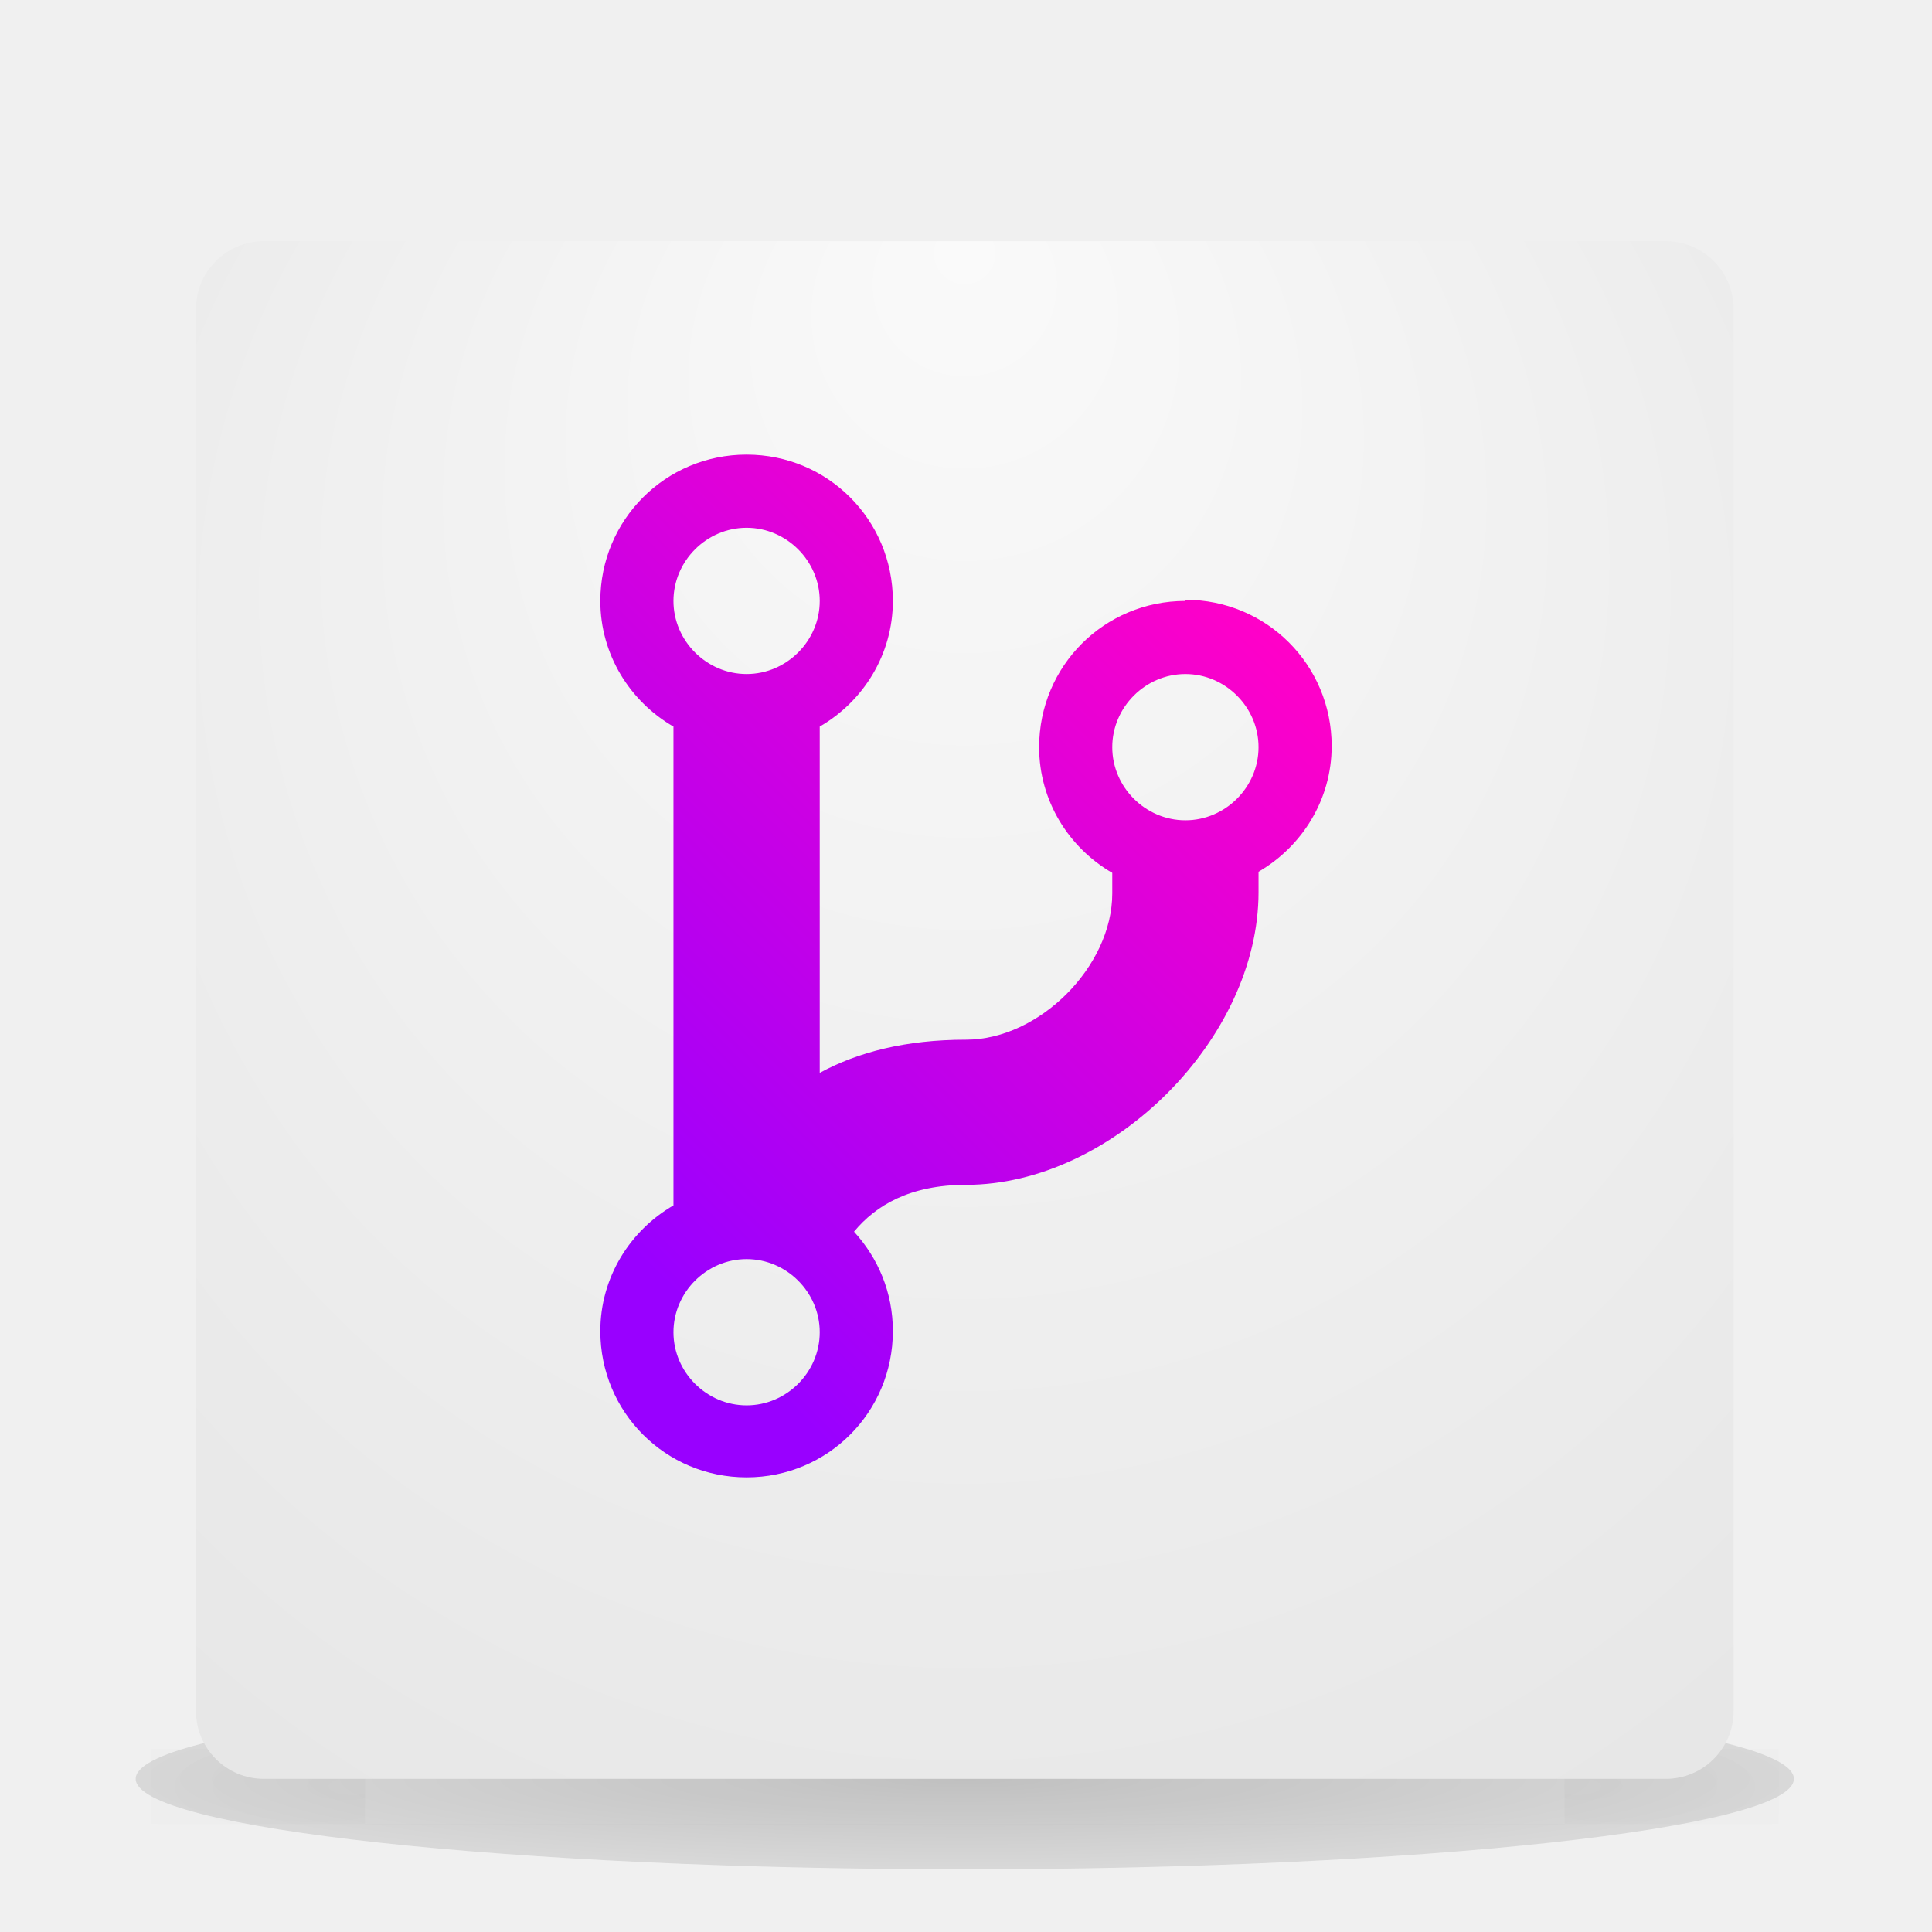
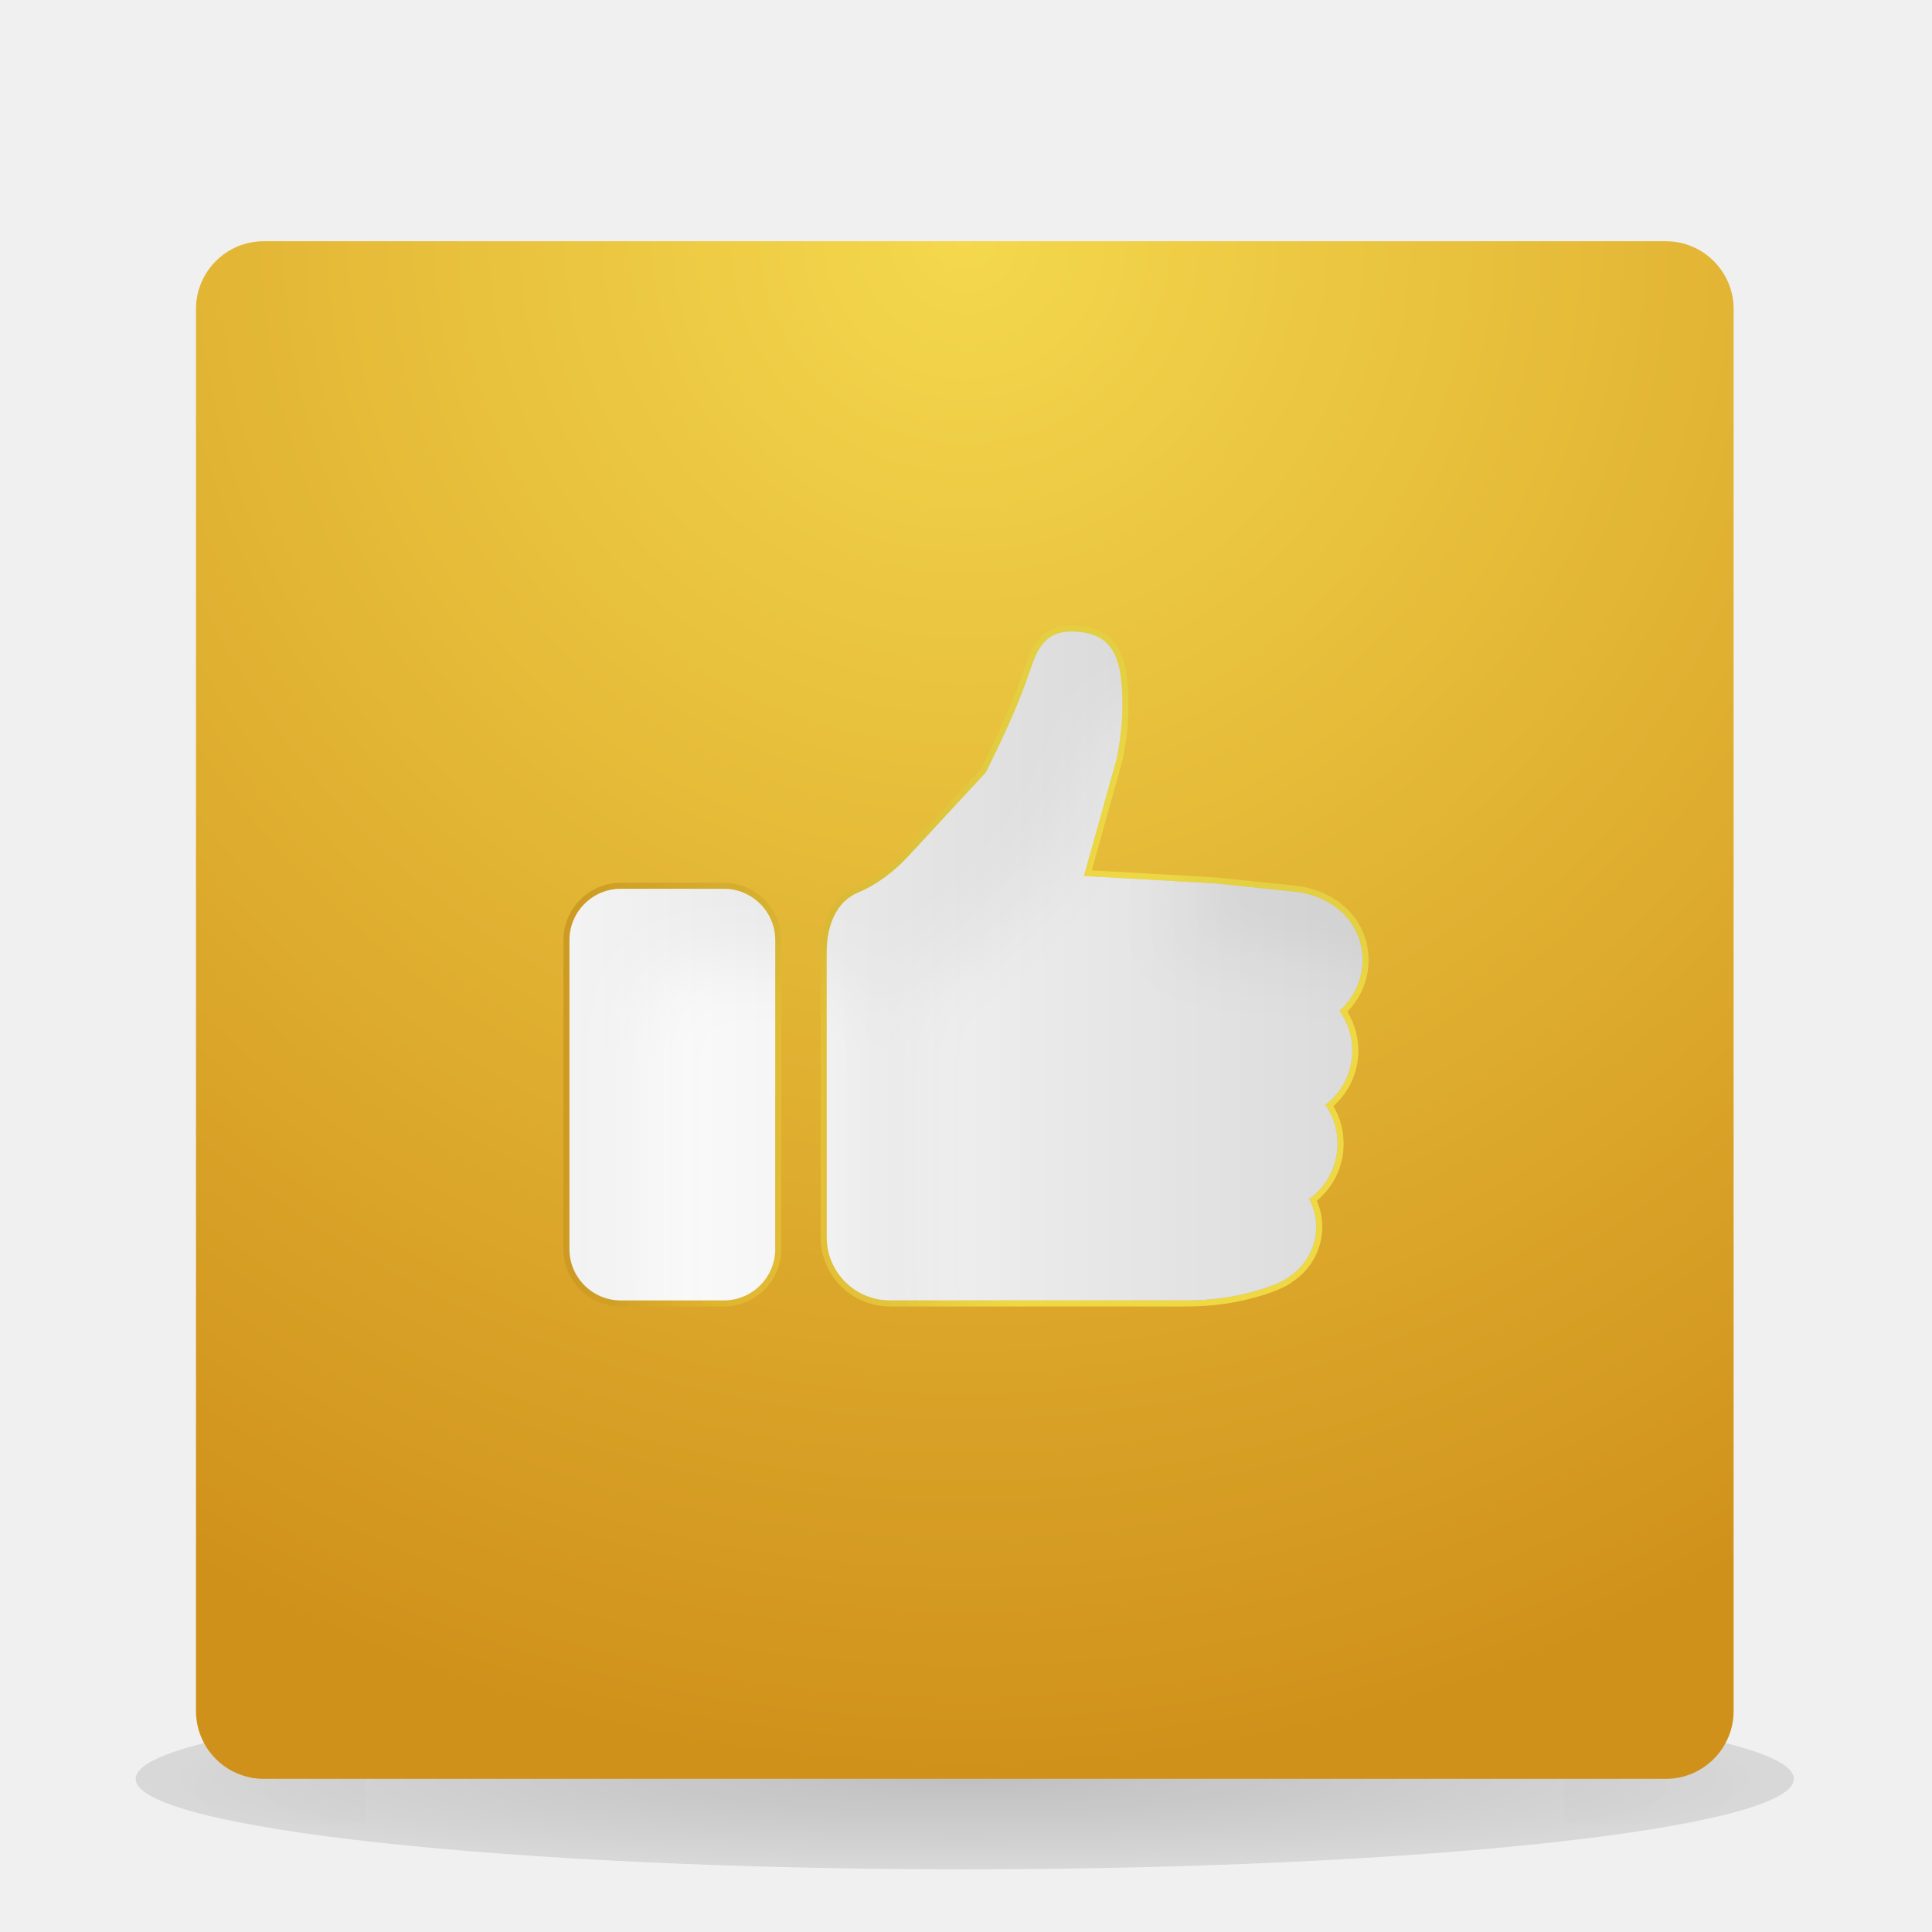
<svg xmlns="http://www.w3.org/2000/svg" style="isolation:isolate" viewBox="0 0 48 48" width="48pt" height="48pt">
  <defs>
-     <clipPath id="_clipPath_Csp4ash1AU25XrennvB1RcENbjywhXjO">
+     <clipPath id="_clipPath_PuJmdcTlS4UywWCJ7x9ArtbnPgKwyAmr">
      <rect width="48" height="48" />
    </clipPath>
  </defs>
-   <g clip-path="url(#_clipPath_Csp4ash1AU25XrennvB1RcENbjywhXjO)">
-     <rect x="0" y="0" width="48" height="48" transform="matrix(1,0,0,1,0,0)" fill="none" />
-     <g>
-       <radialGradient id="_rgradient_36" fx="0.5" fy="0.5" cx="0.5" cy="0.5" r="1" gradientTransform="matrix(41.198,0,0,4.494,3.371,41.948)" gradientUnits="userSpaceOnUse">
-         <stop offset="0%" stop-opacity="0.2" style="stop-color:rgb(0,0,0)" />
-         <stop offset="100%" stop-opacity="0" style="stop-color:rgb(0,0,0)" />
-       </radialGradient>
-       <path d=" M 44.569 44.195 C 44.567 45.428 35.269 46.442 23.97 46.442 C 12.671 46.442 3.373 45.428 3.371 44.195 L 3.371 44.195 C 3.371 42.962 12.67 41.948 23.97 41.948 C 35.271 41.948 44.569 42.962 44.569 44.195 L 44.569 44.195 L 44.569 44.195 Z " fill="url(#_rgradient_36)" />
-       <g style="opacity:0.4;">
-         <g style="opacity:0.4;">
-           <g opacity="0.4">
-             <radialGradient id="_rgradient_37" fx="-0.001" fy="0.5" cx="0.5" cy="0.5" r="1" gradientTransform="matrix(5.322,0,0,1.873,38.872,43.446)" gradientUnits="userSpaceOnUse">
-               <stop offset="0%" stop-opacity="0.4" style="stop-color:rgb(24,24,24)" />
-               <stop offset="100%" stop-opacity="0" style="stop-color:rgb(24,24,24)" />
-             </radialGradient>
-             <rect x="38.872" y="43.446" width="5.322" height="1.873" transform="matrix(1,0,0,1,0,0)" fill="url(#_rgradient_37)" />
+   <g clip-path="url(#_clipPath_PuJmdcTlS4UywWCJ7x9ArtbnPgKwyAmr)">
+     <clipPath id="_clipPath_oPXlL6i9gKAwcqXyKp4IiRuZu1aes90C">
+       <rect x="0" y="0" width="48" height="48" transform="matrix(1,0,0,1,0,0)" fill="rgb(255,255,255)" />
+     </clipPath>
+     <g clip-path="url(#_clipPath_oPXlL6i9gKAwcqXyKp4IiRuZu1aes90C)">
+       <g>
+         <g>
+           <radialGradient id="_rgradient_8" fx="0.5" fy="0.5" cx="0.5" cy="0.5" r="1" gradientTransform="matrix(41.198,0,0,4.494,3.371,41.948)" gradientUnits="userSpaceOnUse">
+             <stop offset="0%" stop-opacity="0.2" style="stop-color:rgb(0,0,0)" />
+             <stop offset="100%" stop-opacity="0" style="stop-color:rgb(0,0,0)" />
+           </radialGradient>
+           <path d=" M 44.569 44.195 C 44.567 45.428 35.269 46.442 23.97 46.442 C 12.671 46.442 3.373 45.428 3.371 44.195 L 3.371 44.195 C 3.371 42.962 12.67 41.948 23.97 41.948 C 35.271 41.948 44.569 42.962 44.569 44.195 L 44.569 44.195 L 44.569 44.195 L 44.569 44.195 Z " fill="url(#_rgradient_8)" />
+           <g style="opacity:0.4;">
+             <g style="opacity:0.4;">
+               <g style="opacity:0.4;">
+                 <g opacity="0.4">
+                   <radialGradient id="_rgradient_9" fx="-0.001" fy="0.5" cx="-0.001" cy="0.5" r="1" gradientTransform="matrix(5.322,0,0,1.873,38.873,43.446)" gradientUnits="userSpaceOnUse">
+                     <stop offset="0%" stop-opacity="0.4" style="stop-color:rgb(24,24,24)" />
+                     <stop offset="100%" stop-opacity="0" style="stop-color:rgb(24,24,24)" />
+                   </radialGradient>
+                   <rect x="38.873" y="43.446" width="5.322" height="1.873" transform="matrix(1,0,0,1,0,0)" fill="url(#_rgradient_9)" />
+                 </g>
+               </g>
+             </g>
+             <g style="opacity:0.4;">
+               <g style="opacity:0.4;">
+                 <g opacity="0.4">
+                   <radialGradient id="_rgradient_10" fx="1.001" fy="0.5" cx="1.001" cy="0.5" r="1" gradientTransform="matrix(5.322,0,0,1.873,3.745,43.446)" gradientUnits="userSpaceOnUse">
+                     <stop offset="0%" stop-opacity="0.4" style="stop-color:rgb(24,24,24)" />
+                     <stop offset="100%" stop-opacity="0" style="stop-color:rgb(24,24,24)" />
+                   </radialGradient>
+                   <rect x="3.745" y="43.446" width="5.322" height="1.873" transform="matrix(1,0,0,1,0,0)" fill="url(#_rgradient_10)" />
+                 </g>
+               </g>
+             </g>
+             <g style="opacity:0.4;">
+               <g style="opacity:0.4;">
+                 <g opacity="0.4">
+                   <linearGradient id="_lgradient_6" x1="0.538" y1="1.004" x2="0.538" y2="1.004" gradientTransform="matrix(29.805,0,0,1.873,9.067,43.446)" gradientUnits="userSpaceOnUse">
+                     <stop offset="0%" stop-opacity="0" style="stop-color:rgb(24,24,24)" />
+                     <stop offset="50%" stop-opacity="0.4" style="stop-color:rgb(24,24,24)" />
+                     <stop offset="100%" stop-opacity="0" style="stop-color:rgb(24,24,24)" />
+                   </linearGradient>
+                   <rect x="9.067" y="43.446" width="29.805" height="1.873" transform="matrix(1,0,0,1,0,0)" fill="url(#_lgradient_6)" />
+                 </g>
+               </g>
+             </g>
          </g>
-         </g>
-         <g style="opacity:0.4;">
-           <g opacity="0.4">
-             <radialGradient id="_rgradient_38" fx="1.001" fy="0.5" cx="0.5" cy="0.5" r="1" gradientTransform="matrix(5.322,0,0,1.873,3.746,43.446)" gradientUnits="userSpaceOnUse">
-               <stop offset="0%" stop-opacity="0.4" style="stop-color:rgb(24,24,24)" />
-               <stop offset="100%" stop-opacity="0" style="stop-color:rgb(24,24,24)" />
-             </radialGradient>
-             <rect x="3.746" y="43.446" width="5.322" height="1.873" transform="matrix(1,0,0,1,0,0)" fill="url(#_rgradient_38)" />
-           </g>
-         </g>
-         <g style="opacity:0.4;">
-           <g opacity="0.4">
-             <linearGradient id="_lgradient_25" x1="0.538" y1="1.004" x2="0.538" y2="0.998" gradientTransform="matrix(29.805,0,0,1.873,9.067,43.446)" gradientUnits="userSpaceOnUse">
-               <stop offset="0%" stop-opacity="0" style="stop-color:rgb(24,24,24)" />
-               <stop offset="50%" stop-opacity="0.4" style="stop-color:rgb(24,24,24)" />
-               <stop offset="100%" stop-opacity="0" style="stop-color:rgb(24,24,24)" />
-             </linearGradient>
-             <rect x="9.067" y="43.446" width="29.805" height="1.873" transform="matrix(1,0,0,1,0,0)" fill="url(#_lgradient_25)" />
-           </g>
+           <radialGradient id="_rgradient_11" fx="0.5" fy="-0.003" cx="0.5" cy="-0.003" r="1" gradientTransform="matrix(38.202,0,0,38.202,4.869,5.993)" gradientUnits="userSpaceOnUse">
+             <stop offset="0%" stop-opacity="1" style="stop-color:rgb(244,216,77)" />
+             <stop offset="100%" stop-opacity="1" style="stop-color:rgb(208,145,27)" />
+           </radialGradient>
+           <path d=" M 43.071 7.678 C 43.071 6.748 42.316 5.993 41.386 5.993 L 6.554 5.993 C 5.624 5.993 4.869 6.748 4.869 7.678 L 4.869 42.509 C 4.869 43.44 5.624 44.195 6.554 44.195 L 41.386 44.195 C 42.316 44.195 43.071 43.44 43.071 42.509 L 43.071 7.678 L 43.071 7.678 L 43.071 7.678 Z " fill-rule="evenodd" fill="url(#_rgradient_11)" />
        </g>
      </g>
-       <radialGradient id="_rgradient_39" fx="0.5" fy="-0.003" cx="0.5" cy="0.5" r="1" gradientTransform="matrix(38.202,0,0,38.202,4.869,5.992)" gradientUnits="userSpaceOnUse">
-         <stop offset="0%" stop-opacity="1" style="stop-color:rgb(250,250,250)" />
-         <stop offset="100%" stop-opacity="1" style="stop-color:rgb(225,225,225)" />
-       </radialGradient>
-       <path d=" M 43.071 7.678 C 43.071 6.748 42.316 5.992 41.386 5.992 L 6.554 5.992 C 5.624 5.992 4.869 6.748 4.869 7.678 L 4.869 42.509 C 4.869 43.44 5.624 44.195 6.554 44.195 L 41.386 44.195 C 42.316 44.195 43.071 43.44 43.071 42.509 L 43.071 7.678 L 43.071 7.678 Z " fill-rule="evenodd" fill="url(#_rgradient_39)" />
    </g>
-     <linearGradient id="_lgradient_26" x1="0.146" y1="0.854" x2="0.728" y2="0.04" gradientTransform="matrix(18.169,0,0,25.409,14.915,11.295)" gradientUnits="userSpaceOnUse">
-       <stop offset="0%" stop-opacity="1" style="stop-color:rgb(153,0,255)" />
-       <stop offset="100%" stop-opacity="1" style="stop-color:rgb(255,0,200)" />
-     </linearGradient>
-     <path d=" M 29.451 14.93 C 27.435 14.93 25.817 16.548 25.817 18.563 C 25.817 19.898 26.555 21.062 27.634 21.686 L 27.634 22.197 C 27.634 24.014 25.817 25.831 24 25.831 C 22.495 25.831 21.303 26.144 20.366 26.655 L 20.366 18.052 C 21.445 17.428 22.183 16.264 22.183 14.93 C 22.183 12.914 20.565 11.295 18.549 11.295 C 16.533 11.295 14.915 12.914 14.915 14.93 C 14.915 16.264 15.653 17.428 16.732 18.052 L 16.732 29.948 C 15.653 30.572 14.915 31.736 14.915 33.071 C 14.915 35.086 16.533 36.705 18.549 36.705 C 20.565 36.705 22.183 35.086 22.183 33.071 C 22.183 32.105 21.814 31.254 21.218 30.601 C 21.757 29.948 22.609 29.437 24 29.437 C 27.634 29.437 31.268 25.803 31.268 22.169 L 31.268 21.658 C 32.347 21.033 33.085 19.869 33.085 18.535 C 33.085 16.519 31.467 14.901 29.451 14.901 L 29.451 14.93 Z  M 18.549 13.112 C 19.543 13.112 20.366 13.936 20.366 14.93 C 20.366 15.923 19.543 16.746 18.549 16.746 C 17.556 16.746 16.732 15.923 16.732 14.93 C 16.732 13.936 17.556 13.112 18.549 13.112 Z  M 18.549 34.916 C 17.556 34.916 16.732 34.093 16.732 33.099 C 16.732 32.105 17.556 31.282 18.549 31.282 C 19.543 31.282 20.366 32.105 20.366 33.099 C 20.366 34.093 19.543 34.916 18.549 34.916 Z  M 29.451 20.38 C 28.457 20.38 27.634 19.557 27.634 18.563 C 27.634 17.57 28.457 16.746 29.451 16.746 C 30.444 16.746 31.268 17.57 31.268 18.563 C 31.268 19.557 30.444 20.38 29.451 20.38 Z " fill="url(#_lgradient_26)" />
+     <defs>
+       <filter id="qfSSLhLznLTTUiATcZjaN8pt3eGDC7MW" x="-200%" y="-200%" width="400%" height="400%" filterUnits="objectBoundingBox" color-interpolation-filters="sRGB">
+         <feOffset in="SourceGraphic" dx="2" dy="2" />
+         <feGaussianBlur stdDeviation="0.859" result="pf_100_offsetBlur" />
+         <feComposite in="SourceGraphic" in2="pf_100_offsetBlur" result="pf_100_inverse" operator="out" />
+         <feFlood flood-color="#000000" flood-opacity="0.05" result="pf_100_color" />
+         <feComposite in="pf_100_color" in2="pf_100_inverse" operator="in" result="pf_100_shadow" />
+         <feComposite in="pf_100_shadow" in2="SourceGraphic" operator="over" />
+       </filter>
+     </defs>
+     <g filter="url(#qfSSLhLznLTTUiATcZjaN8pt3eGDC7MW)">
+       <linearGradient id="_lgradient_7" x1="0" y1="0.5" x2="1" y2="0.5" gradientTransform="matrix(19.705,0,0,16.619,14.148,15.691)" gradientUnits="userSpaceOnUse">
+         <stop offset="0%" stop-opacity="1" style="stop-color:rgb(255,255,255)" />
+         <stop offset="100%" stop-opacity="1" style="stop-color:rgb(219,219,219)" />
+       </linearGradient>
+       <mask id="_mask_H4Z3yZEkw6ukxvUAvwu0cwYi9kvo8VH8" x="-200%" y="-200%" width="400%" height="400%">
+         <rect x="-200%" y="-200%" width="400%" height="400%" style="fill:white;" />
+         <path d=" M 17.983 22.082 L 15.426 22.082 C 14.72 22.082 14.148 22.655 14.148 23.361 L 14.148 31.031 C 14.148 31.737 14.72 32.309 15.426 32.309 L 17.983 32.309 C 18.689 32.309 19.261 31.737 19.261 31.031 L 19.261 23.361 C 19.261 22.655 18.689 22.082 17.983 22.082 Z  M 33.598 26.102 C 33.598 25.733 33.48 25.392 33.28 25.113 C 33.631 24.803 33.852 24.35 33.852 23.845 C 33.852 22.91 33.09 22.244 32.159 22.152 C 31.574 22.093 30.2 21.949 30.2 21.949 L 26.931 21.763 L 27.751 18.822 C 27.858 18.278 27.908 17.724 27.878 17.171 C 27.833 16.301 27.615 15.691 26.612 15.691 C 25.988 15.691 25.778 16.095 25.592 16.656 C 25.301 17.529 24.901 18.362 24.495 19.188 L 22.574 21.265 C 22.218 21.65 21.796 21.975 21.313 22.178 C 20.79 22.398 20.539 22.976 20.539 23.654 L 20.539 30.738 C 20.539 31.606 21.243 32.309 22.111 32.309 L 29.485 32.309 C 30.129 32.309 30.771 32.217 31.384 32.018 C 31.656 31.93 31.904 31.826 32.037 31.714 C 32.437 31.449 32.701 30.996 32.701 30.48 C 32.701 30.23 32.638 29.995 32.528 29.789 C 32.954 29.481 33.232 28.981 33.232 28.416 C 33.232 28.057 33.12 27.724 32.929 27.45 C 33.336 27.141 33.598 26.652 33.598 26.102 L 33.598 26.102 Z " fill-rule="evenodd" fill="black" stroke="none" />
+       </mask>
+       <linearGradient id="_lgradient_8" x1="1" y1="0.5" x2="0" y2="0.5">
+         <stop offset="0%" stop-opacity="1" style="stop-color:rgb(238,217,68)" />
+         <stop offset="100%" stop-opacity="1" style="stop-color:rgb(208,145,27)" />
+       </linearGradient>
+       <path d=" M 17.983 22.082 L 15.426 22.082 C 14.72 22.082 14.148 22.655 14.148 23.361 L 14.148 31.031 C 14.148 31.737 14.72 32.309 15.426 32.309 L 17.983 32.309 C 18.689 32.309 19.261 31.737 19.261 31.031 L 19.261 23.361 C 19.261 22.655 18.689 22.082 17.983 22.082 Z  M 33.598 26.102 C 33.598 25.733 33.48 25.392 33.28 25.113 C 33.631 24.803 33.852 24.35 33.852 23.845 C 33.852 22.91 33.09 22.244 32.159 22.152 C 31.574 22.093 30.2 21.949 30.2 21.949 L 26.931 21.763 L 27.751 18.822 C 27.858 18.278 27.908 17.724 27.878 17.171 C 27.833 16.301 27.615 15.691 26.612 15.691 C 25.988 15.691 25.778 16.095 25.592 16.656 C 25.301 17.529 24.901 18.362 24.495 19.188 L 22.574 21.265 C 22.218 21.65 21.796 21.975 21.313 22.178 C 20.79 22.398 20.539 22.976 20.539 23.654 L 20.539 30.738 C 20.539 31.606 21.243 32.309 22.111 32.309 L 29.485 32.309 C 30.129 32.309 30.771 32.217 31.384 32.018 C 31.656 31.93 31.904 31.826 32.037 31.714 C 32.437 31.449 32.701 30.996 32.701 30.48 C 32.701 30.23 32.638 29.995 32.528 29.789 C 32.954 29.481 33.232 28.981 33.232 28.416 C 33.232 28.057 33.12 27.724 32.929 27.45 C 33.336 27.141 33.598 26.652 33.598 26.102 L 33.598 26.102 Z " fill-rule="evenodd" fill="url(#_lgradient_7)" mask="url(#_mask_H4Z3yZEkw6ukxvUAvwu0cwYi9kvo8VH8)" vector-effect="non-scaling-stroke" stroke-width="0.4" stroke="url(#_lgradient_8)" stroke-linejoin="round" stroke-linecap="butt" stroke-miterlimit="2" />
+       <path d=" M 17.983 22.082 L 15.426 22.082 C 14.72 22.082 14.148 22.655 14.148 23.361 L 14.148 31.031 C 14.148 31.737 14.72 32.309 15.426 32.309 L 17.983 32.309 C 18.689 32.309 19.261 31.737 19.261 31.031 L 19.261 23.361 C 19.261 22.655 18.689 22.082 17.983 22.082 Z  M 33.598 26.102 C 33.598 25.733 33.48 25.392 33.28 25.113 C 33.631 24.803 33.852 24.35 33.852 23.845 C 33.852 22.91 33.09 22.244 32.159 22.152 C 31.574 22.093 30.2 21.949 30.2 21.949 L 26.931 21.763 L 27.751 18.822 C 27.858 18.278 27.908 17.724 27.878 17.171 C 27.833 16.301 27.615 15.691 26.612 15.691 C 25.988 15.691 25.778 16.095 25.592 16.656 C 25.301 17.529 24.901 18.362 24.495 19.188 L 22.574 21.265 C 22.218 21.65 21.796 21.975 21.313 22.178 C 20.79 22.398 20.539 22.976 20.539 23.654 L 20.539 30.738 C 20.539 31.606 21.243 32.309 22.111 32.309 L 29.485 32.309 C 30.129 32.309 30.771 32.217 31.384 32.018 C 31.656 31.93 31.904 31.826 32.037 31.714 C 32.437 31.449 32.701 30.996 32.701 30.48 C 32.701 30.23 32.638 29.995 32.528 29.789 C 32.954 29.481 33.232 28.981 33.232 28.416 C 33.232 28.057 33.12 27.724 32.929 27.45 C 33.336 27.141 33.598 26.652 33.598 26.102 L 33.598 26.102 Z " fill-rule="evenodd" fill="url(#_lgradient_7)" />
+     </g>
  </g>
</svg>
